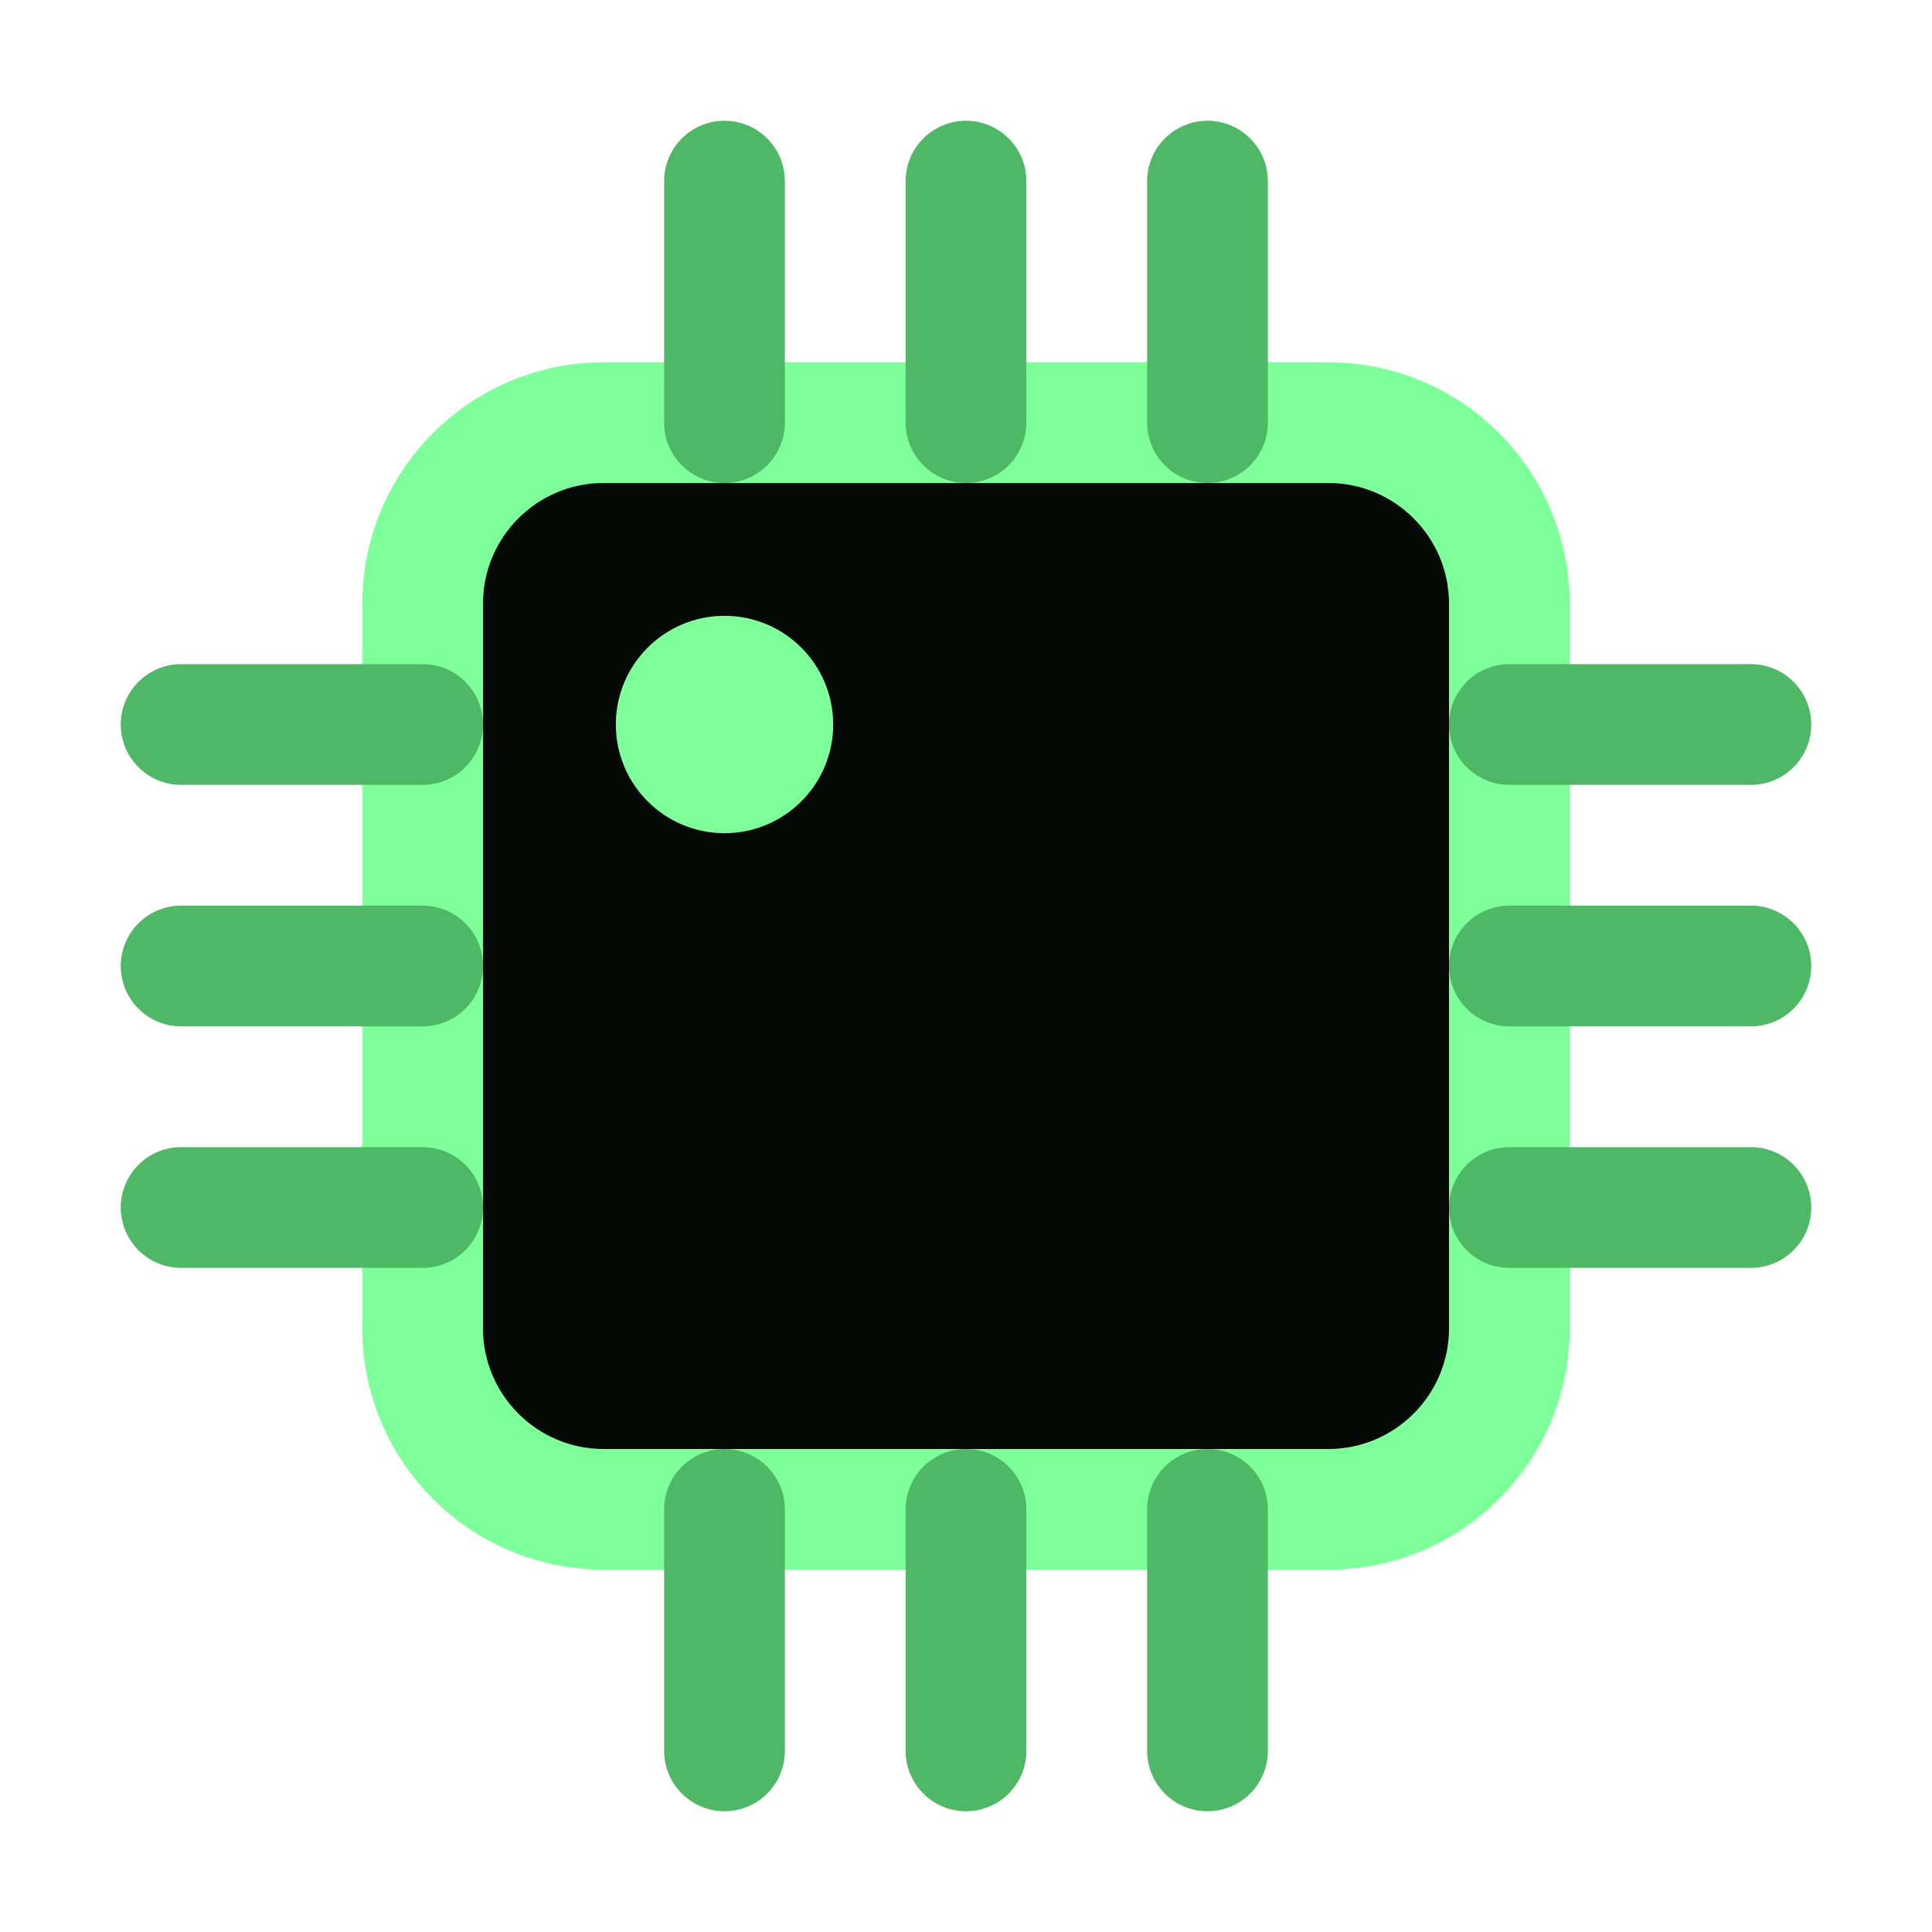
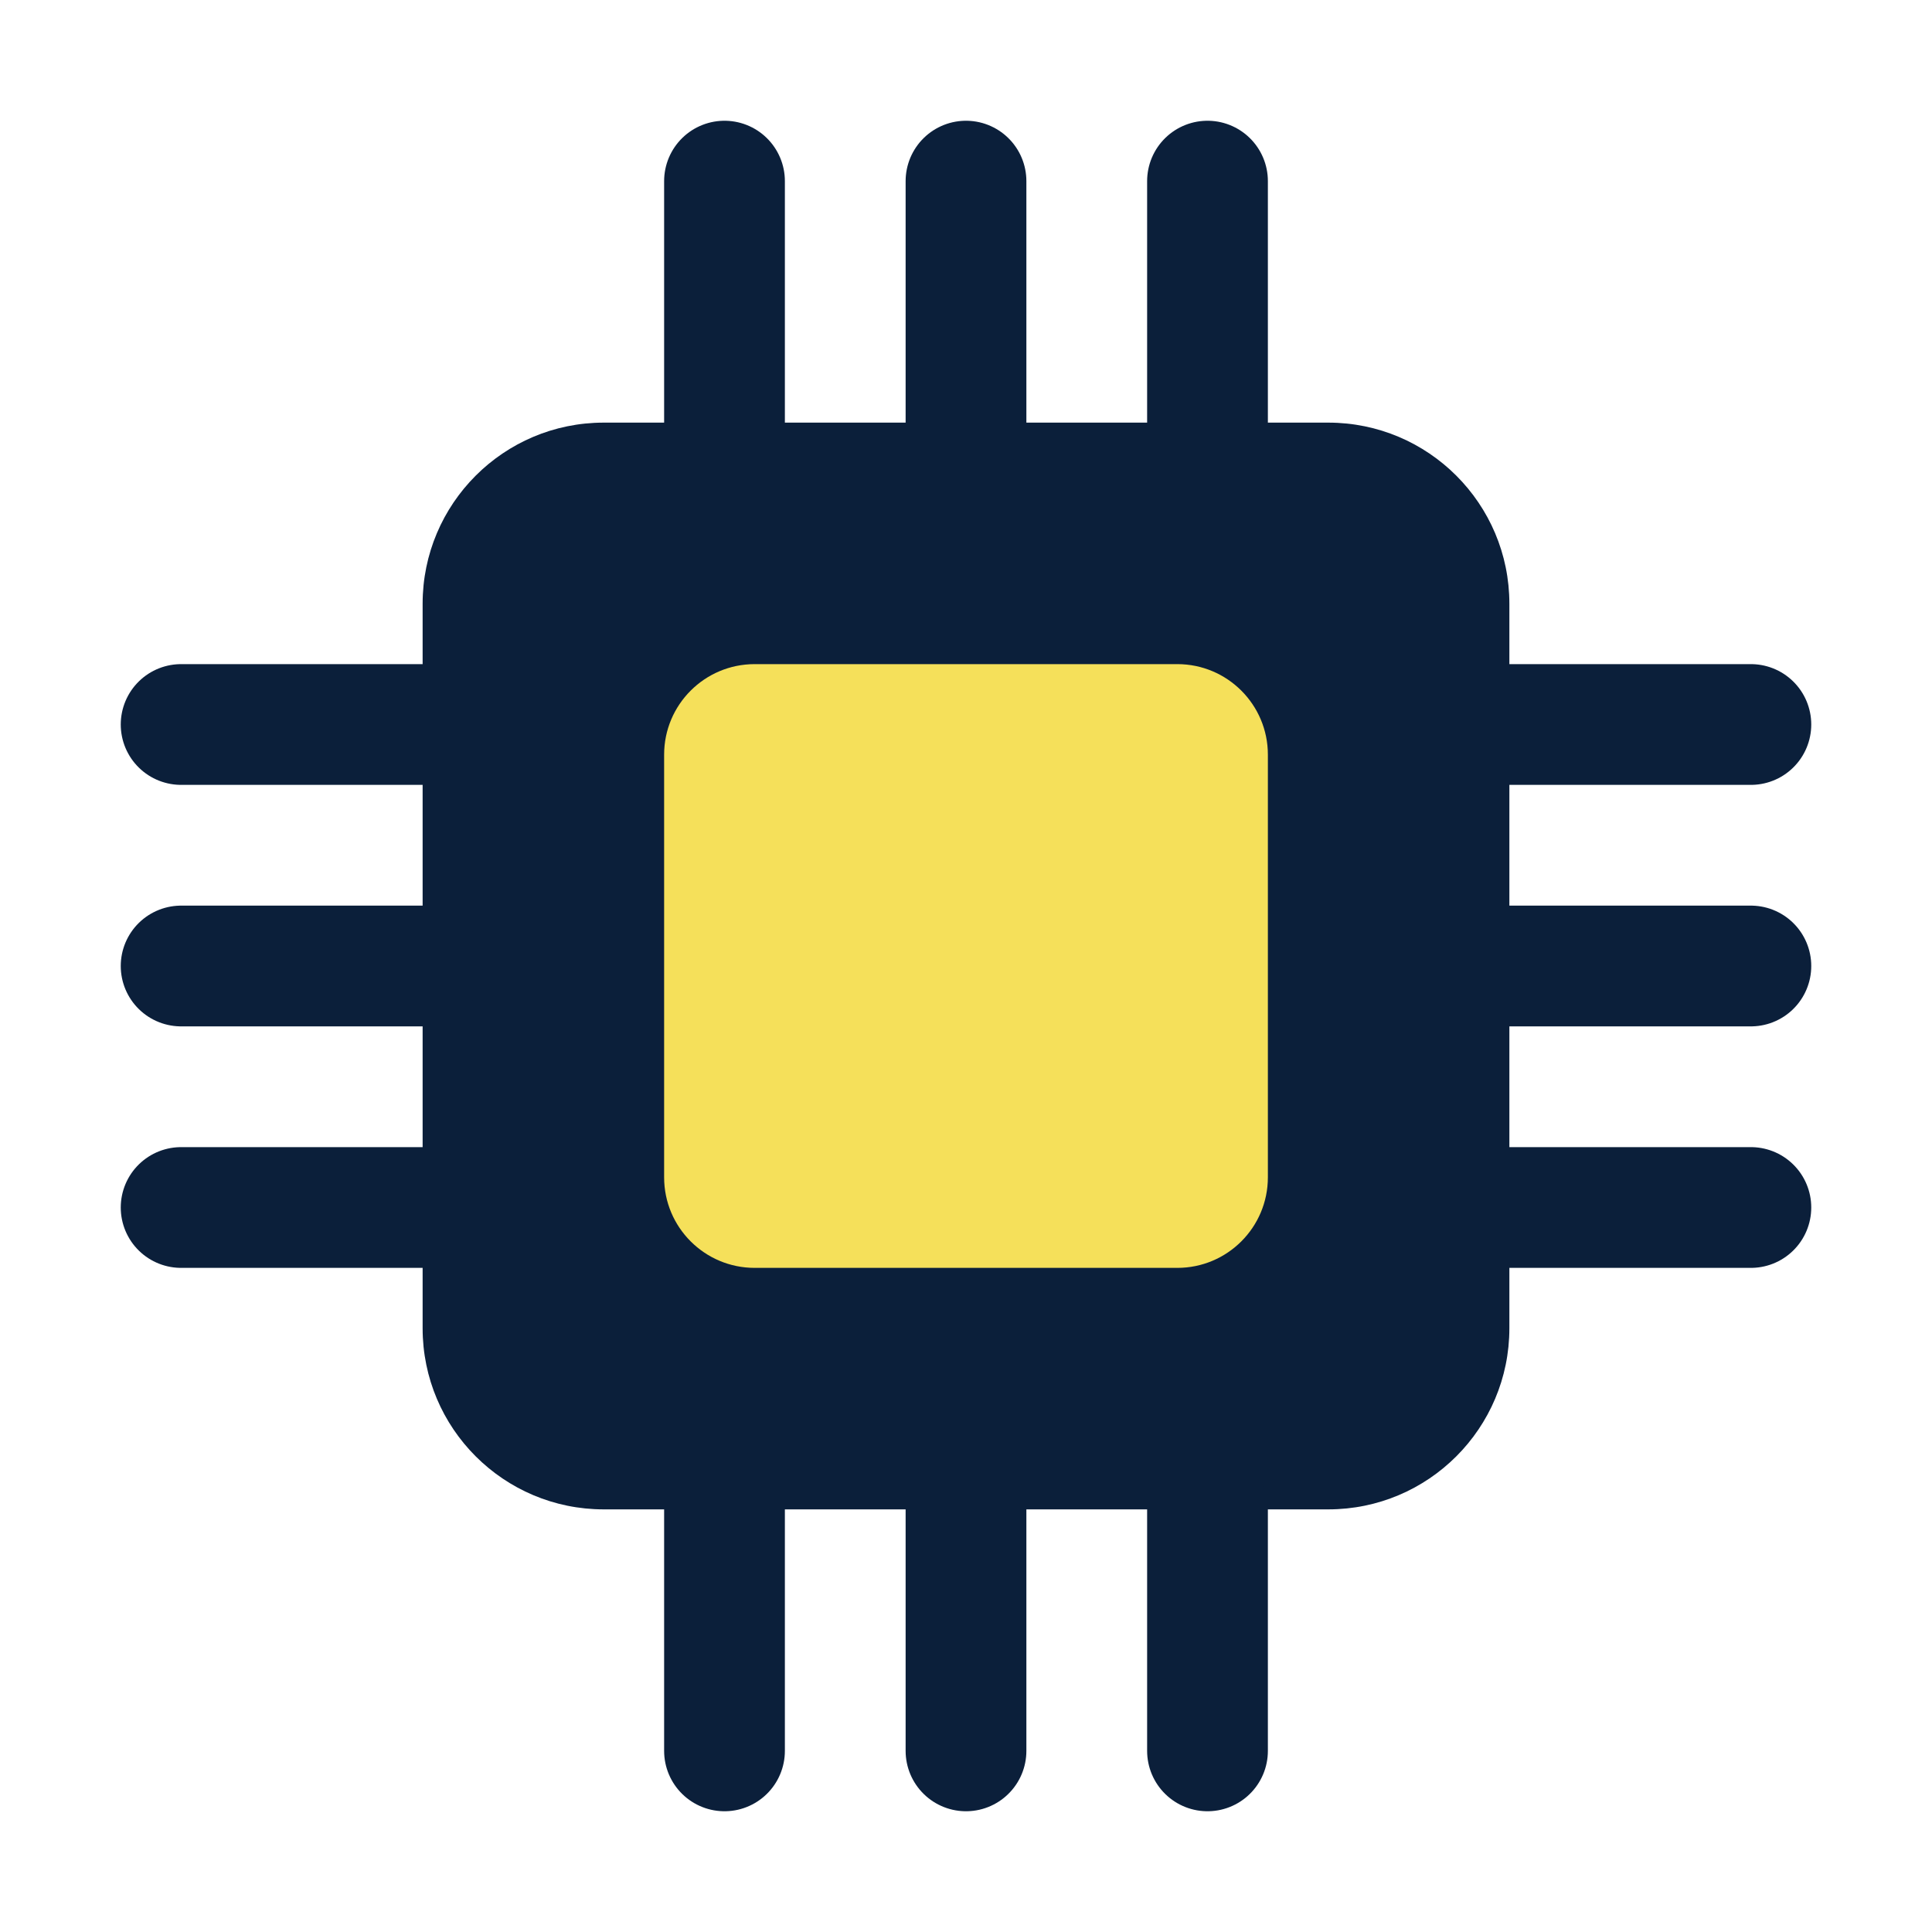
<svg xmlns="http://www.w3.org/2000/svg" viewBox="0 0 32 32">
-   <rect x="7" y="7" width="18" height="18" rx="3" fill="#050a06" stroke="#7dff9a" stroke-width="2" />
-   <g stroke="#4fb866" stroke-width="2" stroke-linecap="round">
+   <rect x="7" y="7" width="18" height="18" rx="3" fill="#0b1f3a" />
+   <g stroke="#0b1f3a" stroke-width="2" stroke-linecap="round">
    <path d="M12 3v4M16 3v4M20 3v4M12 25v4M16 25v4M20 25v4M3 12h4M3 16h4M3 20h4M25 12h4M25 16h4M25 20h4" />
  </g>
-   <circle cx="12" cy="12" r="1.8" fill="#7dff9a" />
+   <rect x="11" y="11" width="10" height="10" rx="1.5" fill="#f5e05a" />
</svg>
